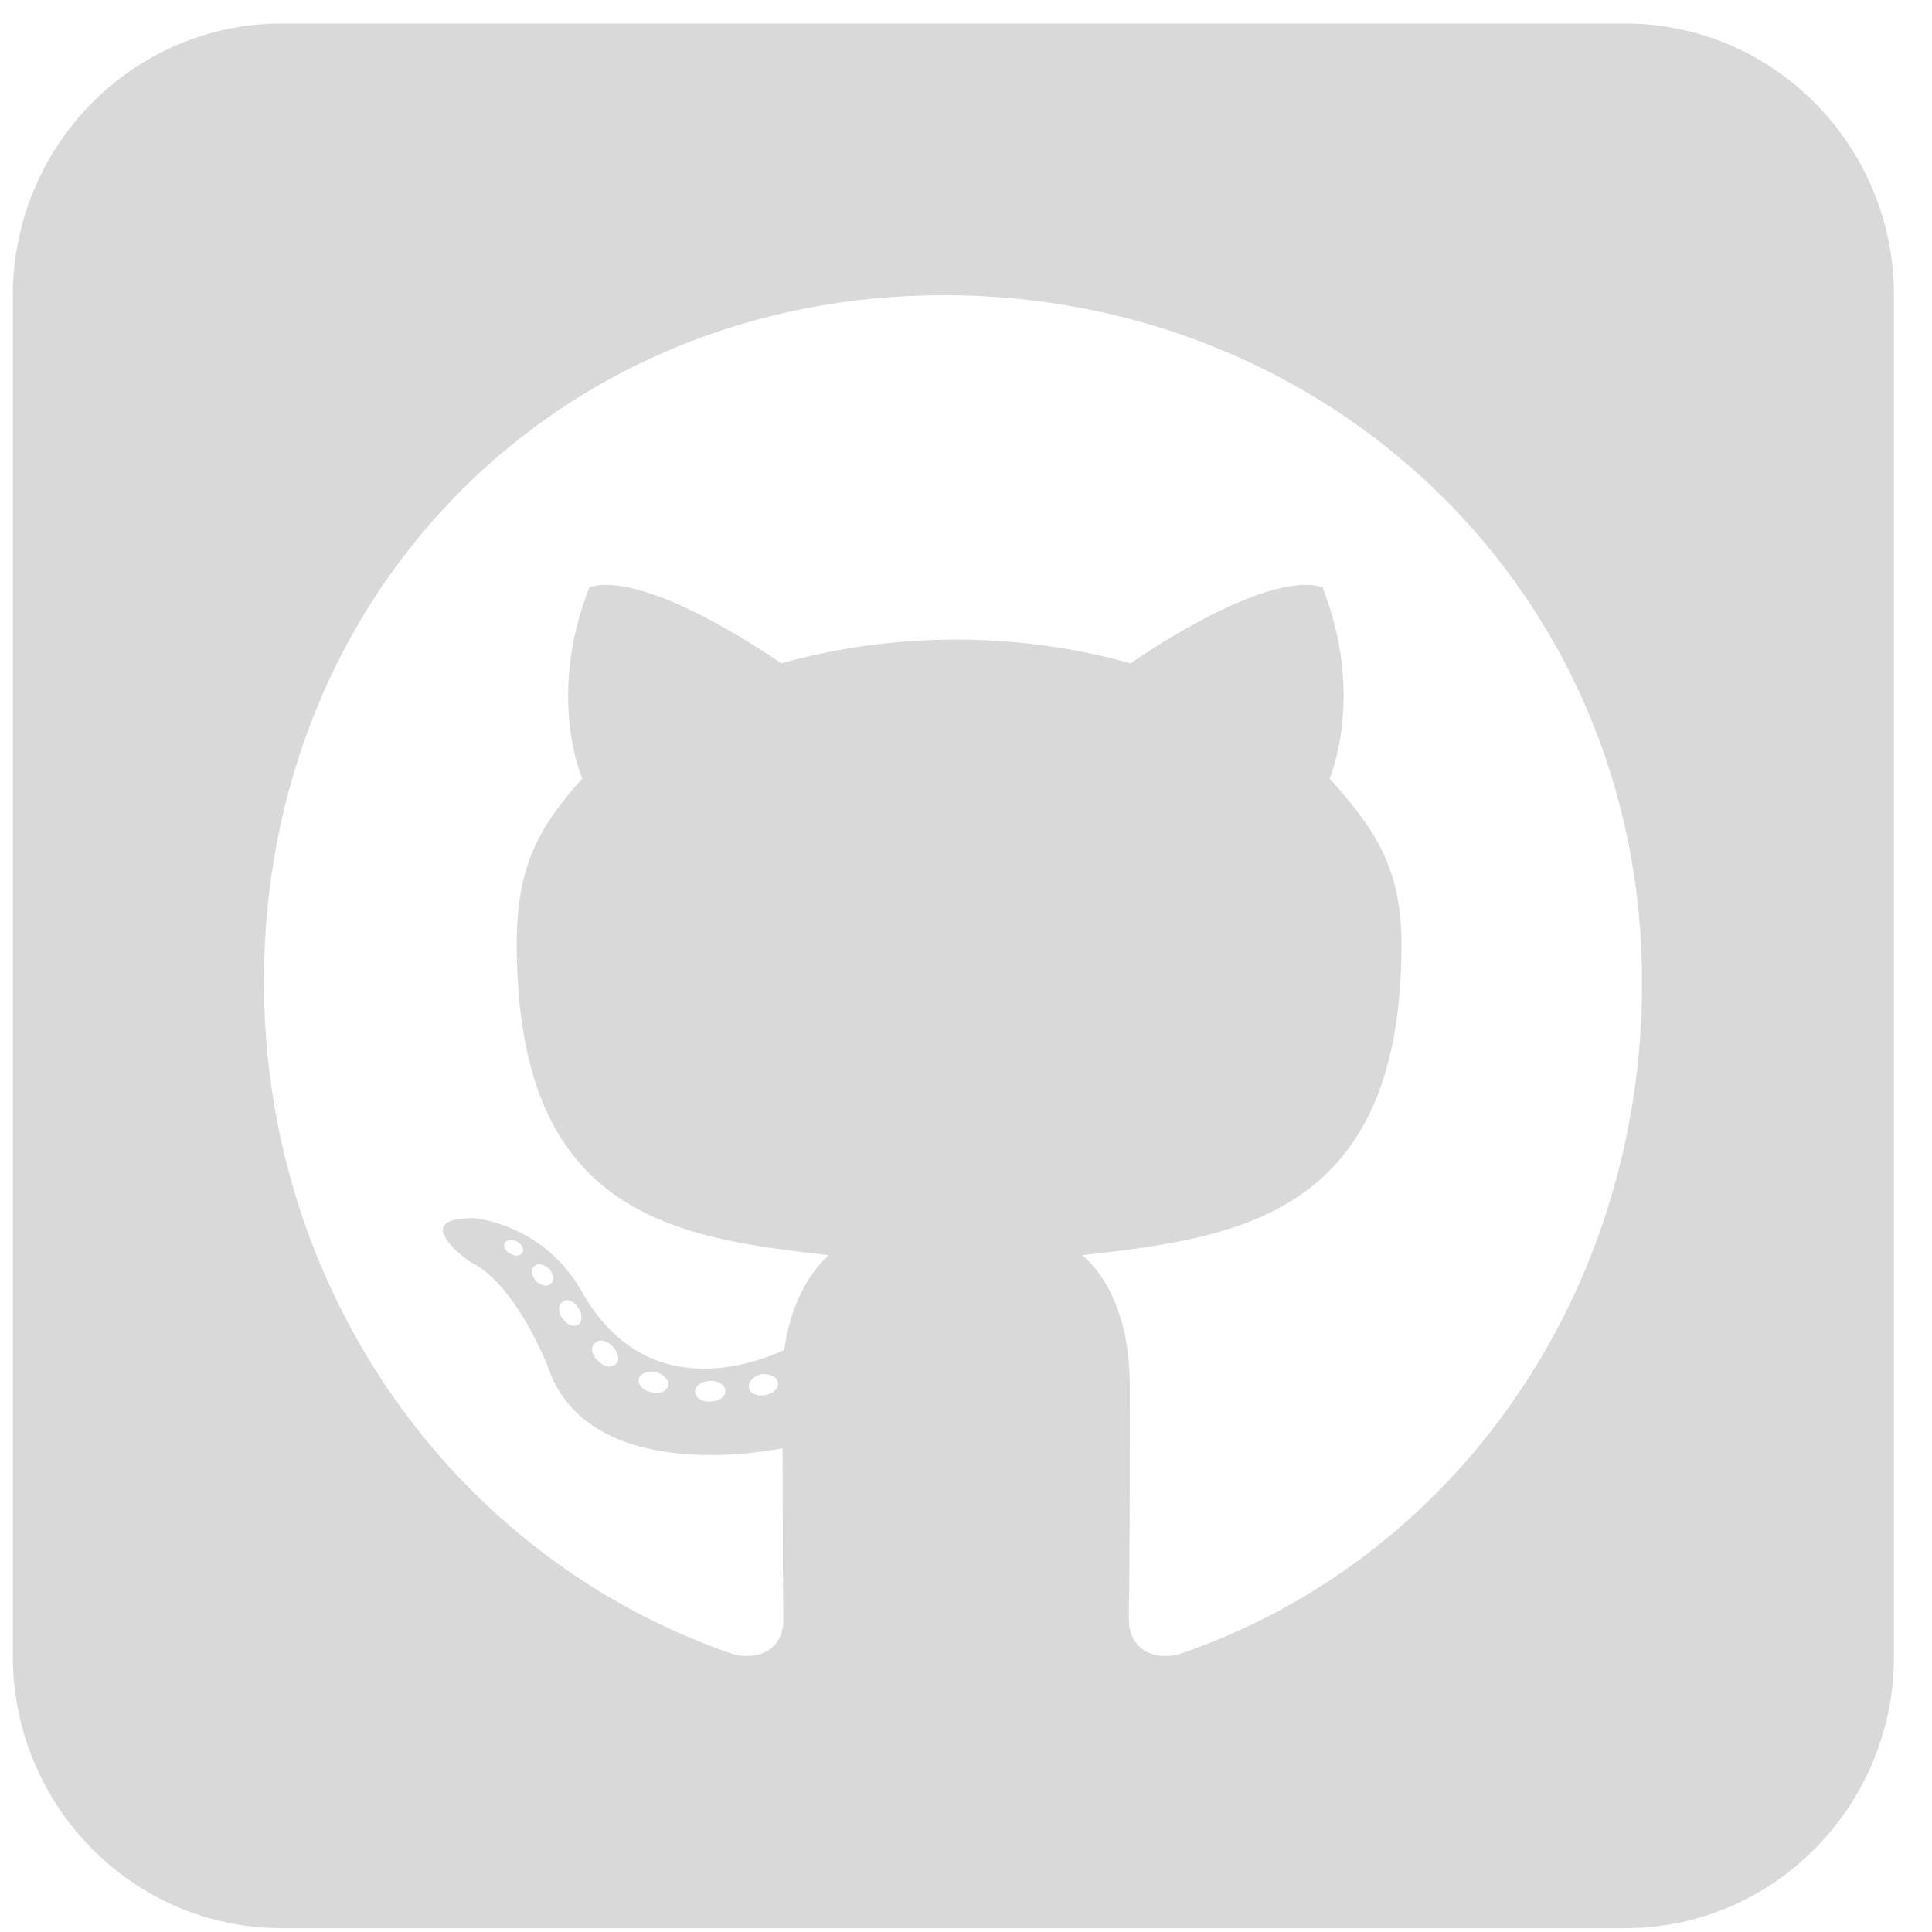
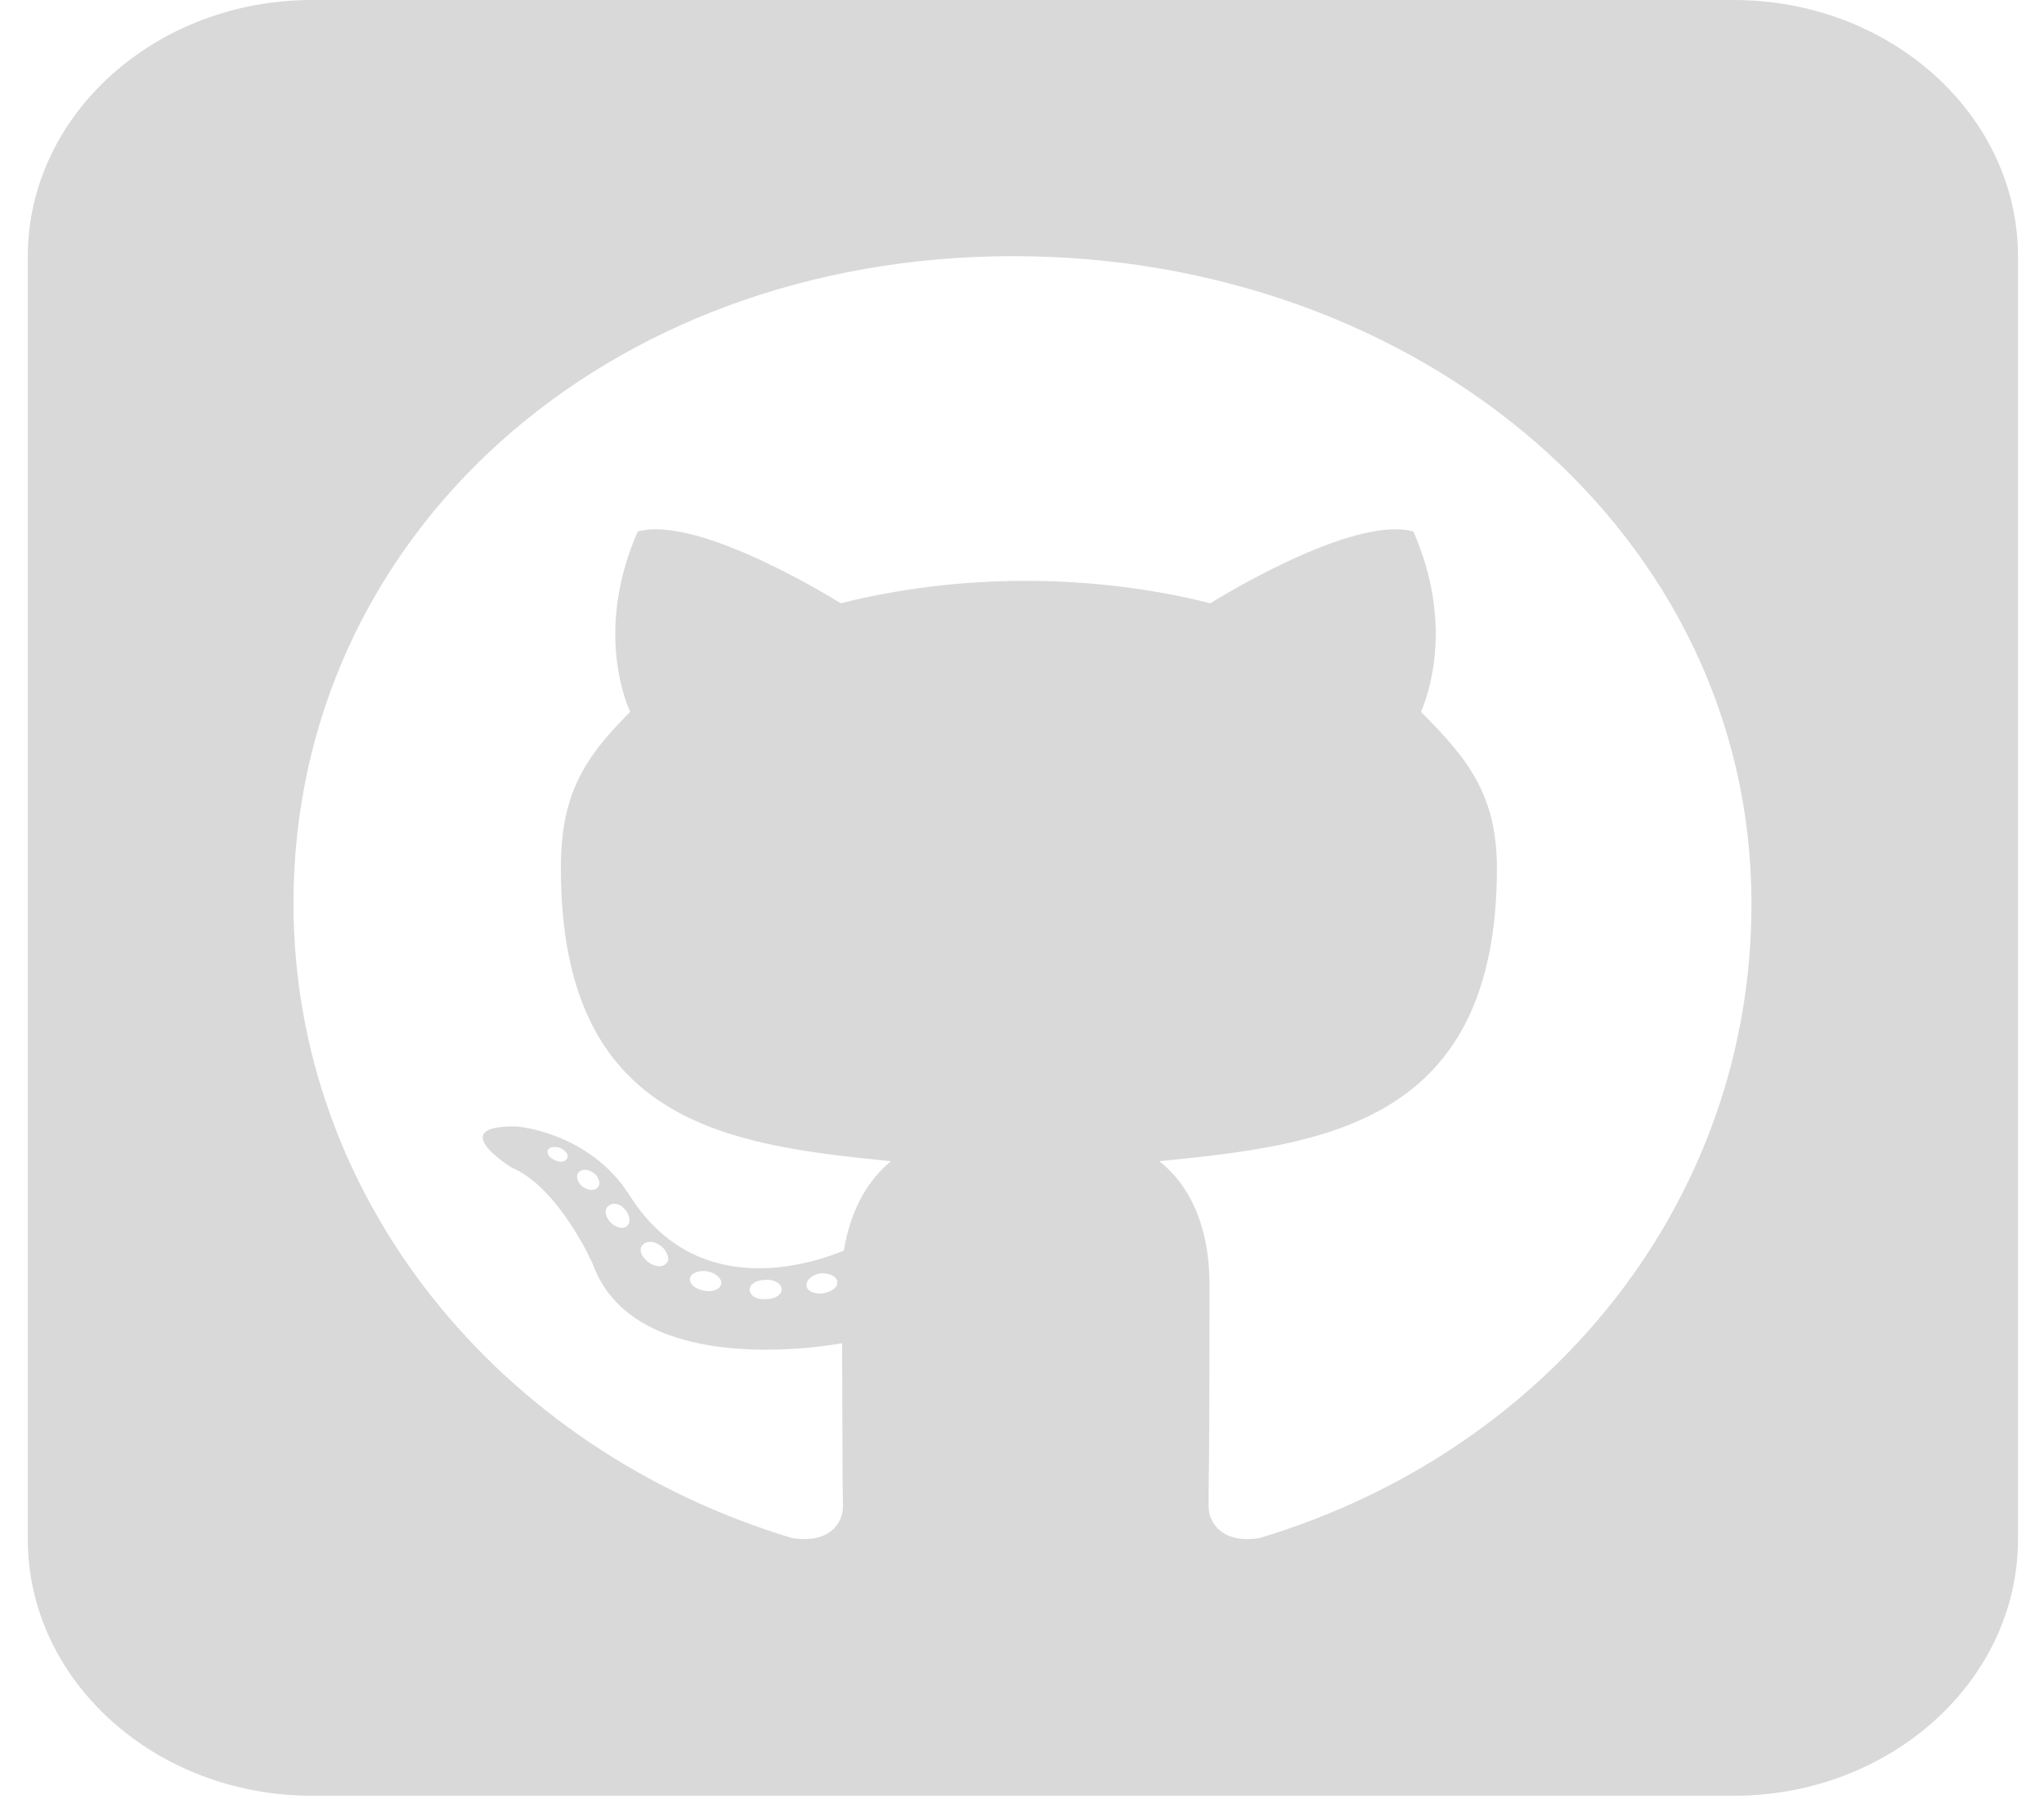
- <svg xmlns="http://www.w3.org/2000/svg" width="50" height="50" viewBox="0 0 50 50" fill="none">
-   <path d="M49.017 7.65C49.017 3.766 45.898 0.609 42.062 0.609H7.287C3.451 0.609 0.332 3.766 0.332 7.65V42.859C0.332 46.743 3.451 49.901 7.287 49.901H42.062C45.898 49.901 49.017 46.743 49.017 42.859V7.65ZM29.217 41.946C29.217 41.748 29.217 41.286 29.228 40.67C29.238 39.416 29.238 37.501 29.238 35.862C29.238 34.145 28.673 33.056 28.011 32.484C32.031 32.033 36.27 31.472 36.27 24.441C36.27 22.438 35.563 21.437 34.411 20.15C34.596 19.677 35.215 17.729 34.227 15.198C32.716 14.725 29.26 17.168 29.26 17.168C27.826 16.761 26.272 16.552 24.74 16.552C23.207 16.552 21.653 16.761 20.219 17.168C20.219 17.168 16.763 14.725 15.253 15.198C14.264 17.718 14.872 19.666 15.068 20.15C13.916 21.437 13.373 22.438 13.373 24.441C13.373 31.439 17.426 32.033 21.447 32.484C20.925 32.957 20.458 33.771 20.295 34.938C19.263 35.411 16.622 36.225 15.046 33.408C14.057 31.67 12.275 31.527 12.275 31.527C10.515 31.505 12.156 32.649 12.156 32.649C13.329 33.199 14.155 35.312 14.155 35.312C15.209 38.579 20.252 37.479 20.252 37.479C20.252 38.469 20.262 39.867 20.262 40.846C20.262 41.374 20.273 41.792 20.273 41.946C20.273 42.419 19.947 42.992 19.023 42.827C11.851 40.395 6.831 33.485 6.831 25.409C6.831 15.308 14.459 7.639 24.435 7.639C34.411 7.639 42.496 15.308 42.496 25.409C42.507 33.485 37.639 40.406 30.466 42.827C29.554 42.992 29.217 42.419 29.217 41.946ZM19.382 35.917C19.36 35.752 19.502 35.609 19.708 35.565C19.915 35.543 20.11 35.631 20.132 35.774C20.165 35.917 20.023 36.06 19.806 36.104C19.599 36.148 19.404 36.06 19.382 35.917ZM18.393 36.269C18.154 36.291 17.991 36.17 17.991 36.005C17.991 35.862 18.154 35.741 18.372 35.741C18.578 35.719 18.774 35.84 18.774 36.005C18.774 36.148 18.611 36.269 18.393 36.269ZM16.839 36.027C16.633 35.983 16.491 35.818 16.535 35.675C16.578 35.532 16.796 35.466 16.98 35.51C17.198 35.576 17.339 35.741 17.285 35.884C17.241 36.027 17.024 36.093 16.839 36.027ZM15.481 35.224C15.318 35.081 15.274 34.871 15.383 34.772C15.481 34.651 15.687 34.673 15.85 34.838C15.992 34.981 16.046 35.202 15.948 35.29C15.85 35.411 15.644 35.389 15.481 35.224ZM14.557 34.123C14.438 33.958 14.438 33.771 14.557 33.694C14.677 33.595 14.861 33.672 14.959 33.837C15.079 34.002 15.079 34.2 14.959 34.288C14.861 34.354 14.677 34.288 14.557 34.123ZM13.873 33.155C13.753 33.012 13.731 32.847 13.829 32.77C13.927 32.671 14.09 32.726 14.209 32.836C14.329 32.979 14.351 33.144 14.253 33.221C14.155 33.32 13.992 33.265 13.873 33.155ZM13.221 32.451C13.079 32.385 13.014 32.264 13.057 32.165C13.101 32.099 13.221 32.066 13.362 32.121C13.503 32.198 13.568 32.319 13.525 32.407C13.481 32.506 13.34 32.528 13.221 32.451Z" fill="#D9D9D9" />
+ <svg xmlns="http://www.w3.org/2000/svg" width="50" height="44" viewBox="0 0 50 44" fill="none">
+   <path d="M49.364 6.274C49.364 2.814 46.245 0 42.409 0H7.635C3.799 0 0.68 2.814 0.68 6.274V37.646C0.68 41.107 3.799 43.921 7.635 43.921H42.409C46.245 43.921 49.364 41.107 49.364 37.646V6.274ZM29.565 36.833C29.565 36.656 29.565 36.244 29.575 35.695C29.586 34.578 29.586 32.872 29.586 31.411C29.586 29.882 29.021 28.911 28.358 28.401C32.379 28 36.617 27.5 36.617 21.235C36.617 19.451 35.911 18.558 34.759 17.411C34.944 16.99 35.563 15.255 34.574 13C33.064 12.578 29.608 14.755 29.608 14.755C28.174 14.392 26.62 14.206 25.087 14.206C23.555 14.206 22.001 14.392 20.567 14.755C20.567 14.755 17.111 12.578 15.601 13C14.612 15.245 15.22 16.98 15.416 17.411C14.264 18.558 13.72 19.451 13.72 21.235C13.72 27.47 17.774 28 21.795 28.401C21.273 28.823 20.806 29.549 20.643 30.588C19.61 31.009 16.97 31.735 15.394 29.225C14.405 27.676 12.623 27.549 12.623 27.549C10.862 27.529 12.503 28.549 12.503 28.549C13.677 29.039 14.503 30.921 14.503 30.921C15.557 33.833 20.599 32.852 20.599 32.852C20.599 33.735 20.61 34.98 20.61 35.852C20.61 36.323 20.621 36.695 20.621 36.833C20.621 37.254 20.295 37.764 19.371 37.617C12.199 35.45 7.179 29.294 7.179 22.098C7.179 13.098 14.807 6.265 24.783 6.265C34.759 6.265 42.844 13.098 42.844 22.098C42.855 29.294 37.986 35.46 30.814 37.617C29.901 37.764 29.565 37.254 29.565 36.833ZM19.73 31.46C19.708 31.313 19.849 31.186 20.056 31.146C20.262 31.127 20.458 31.205 20.48 31.333C20.512 31.46 20.371 31.588 20.154 31.627C19.947 31.666 19.752 31.588 19.73 31.46ZM18.741 31.774C18.502 31.794 18.339 31.686 18.339 31.539C18.339 31.411 18.502 31.303 18.719 31.303C18.926 31.284 19.121 31.392 19.121 31.539C19.121 31.666 18.958 31.774 18.741 31.774ZM17.187 31.558C16.981 31.519 16.839 31.372 16.883 31.244C16.926 31.117 17.144 31.058 17.328 31.098C17.546 31.156 17.687 31.303 17.633 31.431C17.589 31.558 17.372 31.617 17.187 31.558ZM15.829 30.843C15.666 30.715 15.622 30.529 15.731 30.441C15.829 30.333 16.035 30.352 16.198 30.499C16.339 30.627 16.394 30.823 16.296 30.901C16.198 31.009 15.992 30.99 15.829 30.843ZM14.905 29.862C14.785 29.715 14.785 29.549 14.905 29.48C15.024 29.392 15.209 29.46 15.307 29.607C15.427 29.754 15.427 29.931 15.307 30.009C15.209 30.068 15.024 30.009 14.905 29.862ZM14.22 29C14.101 28.872 14.079 28.725 14.177 28.656C14.275 28.568 14.438 28.617 14.557 28.715C14.677 28.843 14.698 28.99 14.601 29.058C14.503 29.146 14.34 29.098 14.22 29ZM13.568 28.372C13.427 28.313 13.362 28.205 13.405 28.117C13.449 28.058 13.568 28.029 13.71 28.078C13.851 28.146 13.916 28.254 13.873 28.333C13.829 28.421 13.688 28.441 13.568 28.372Z" fill="#D9D9D9" />
</svg>
